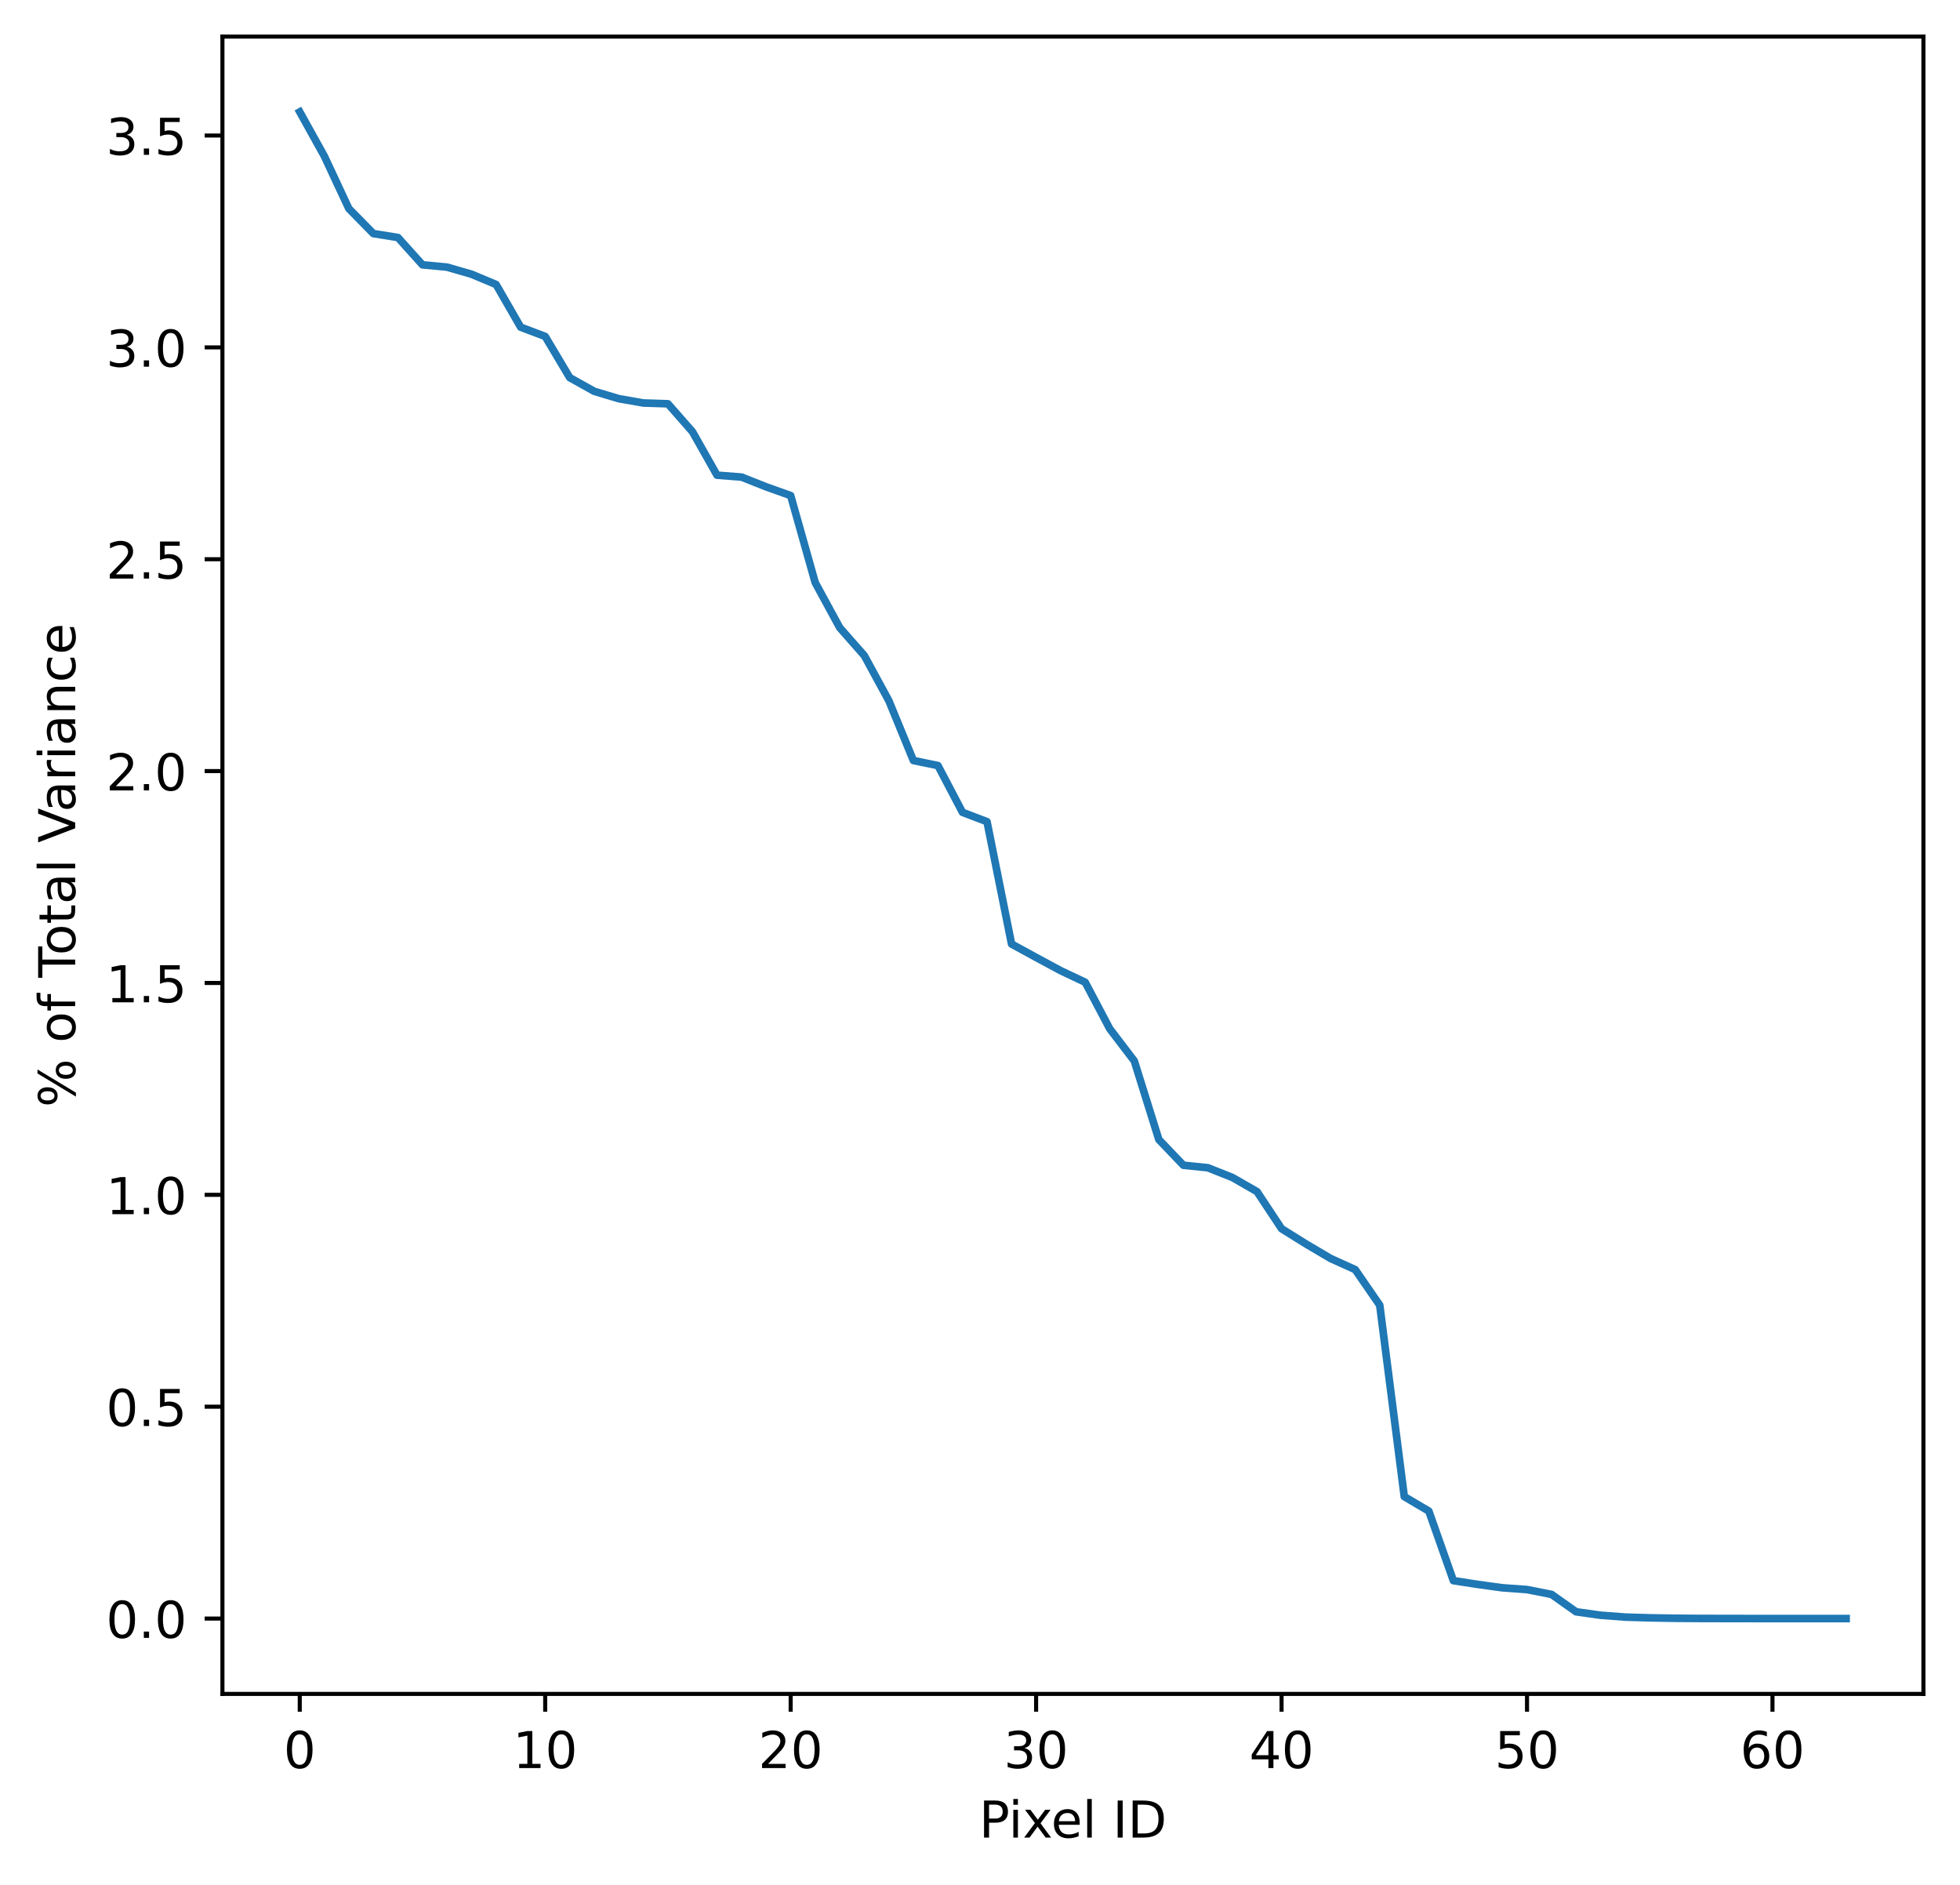
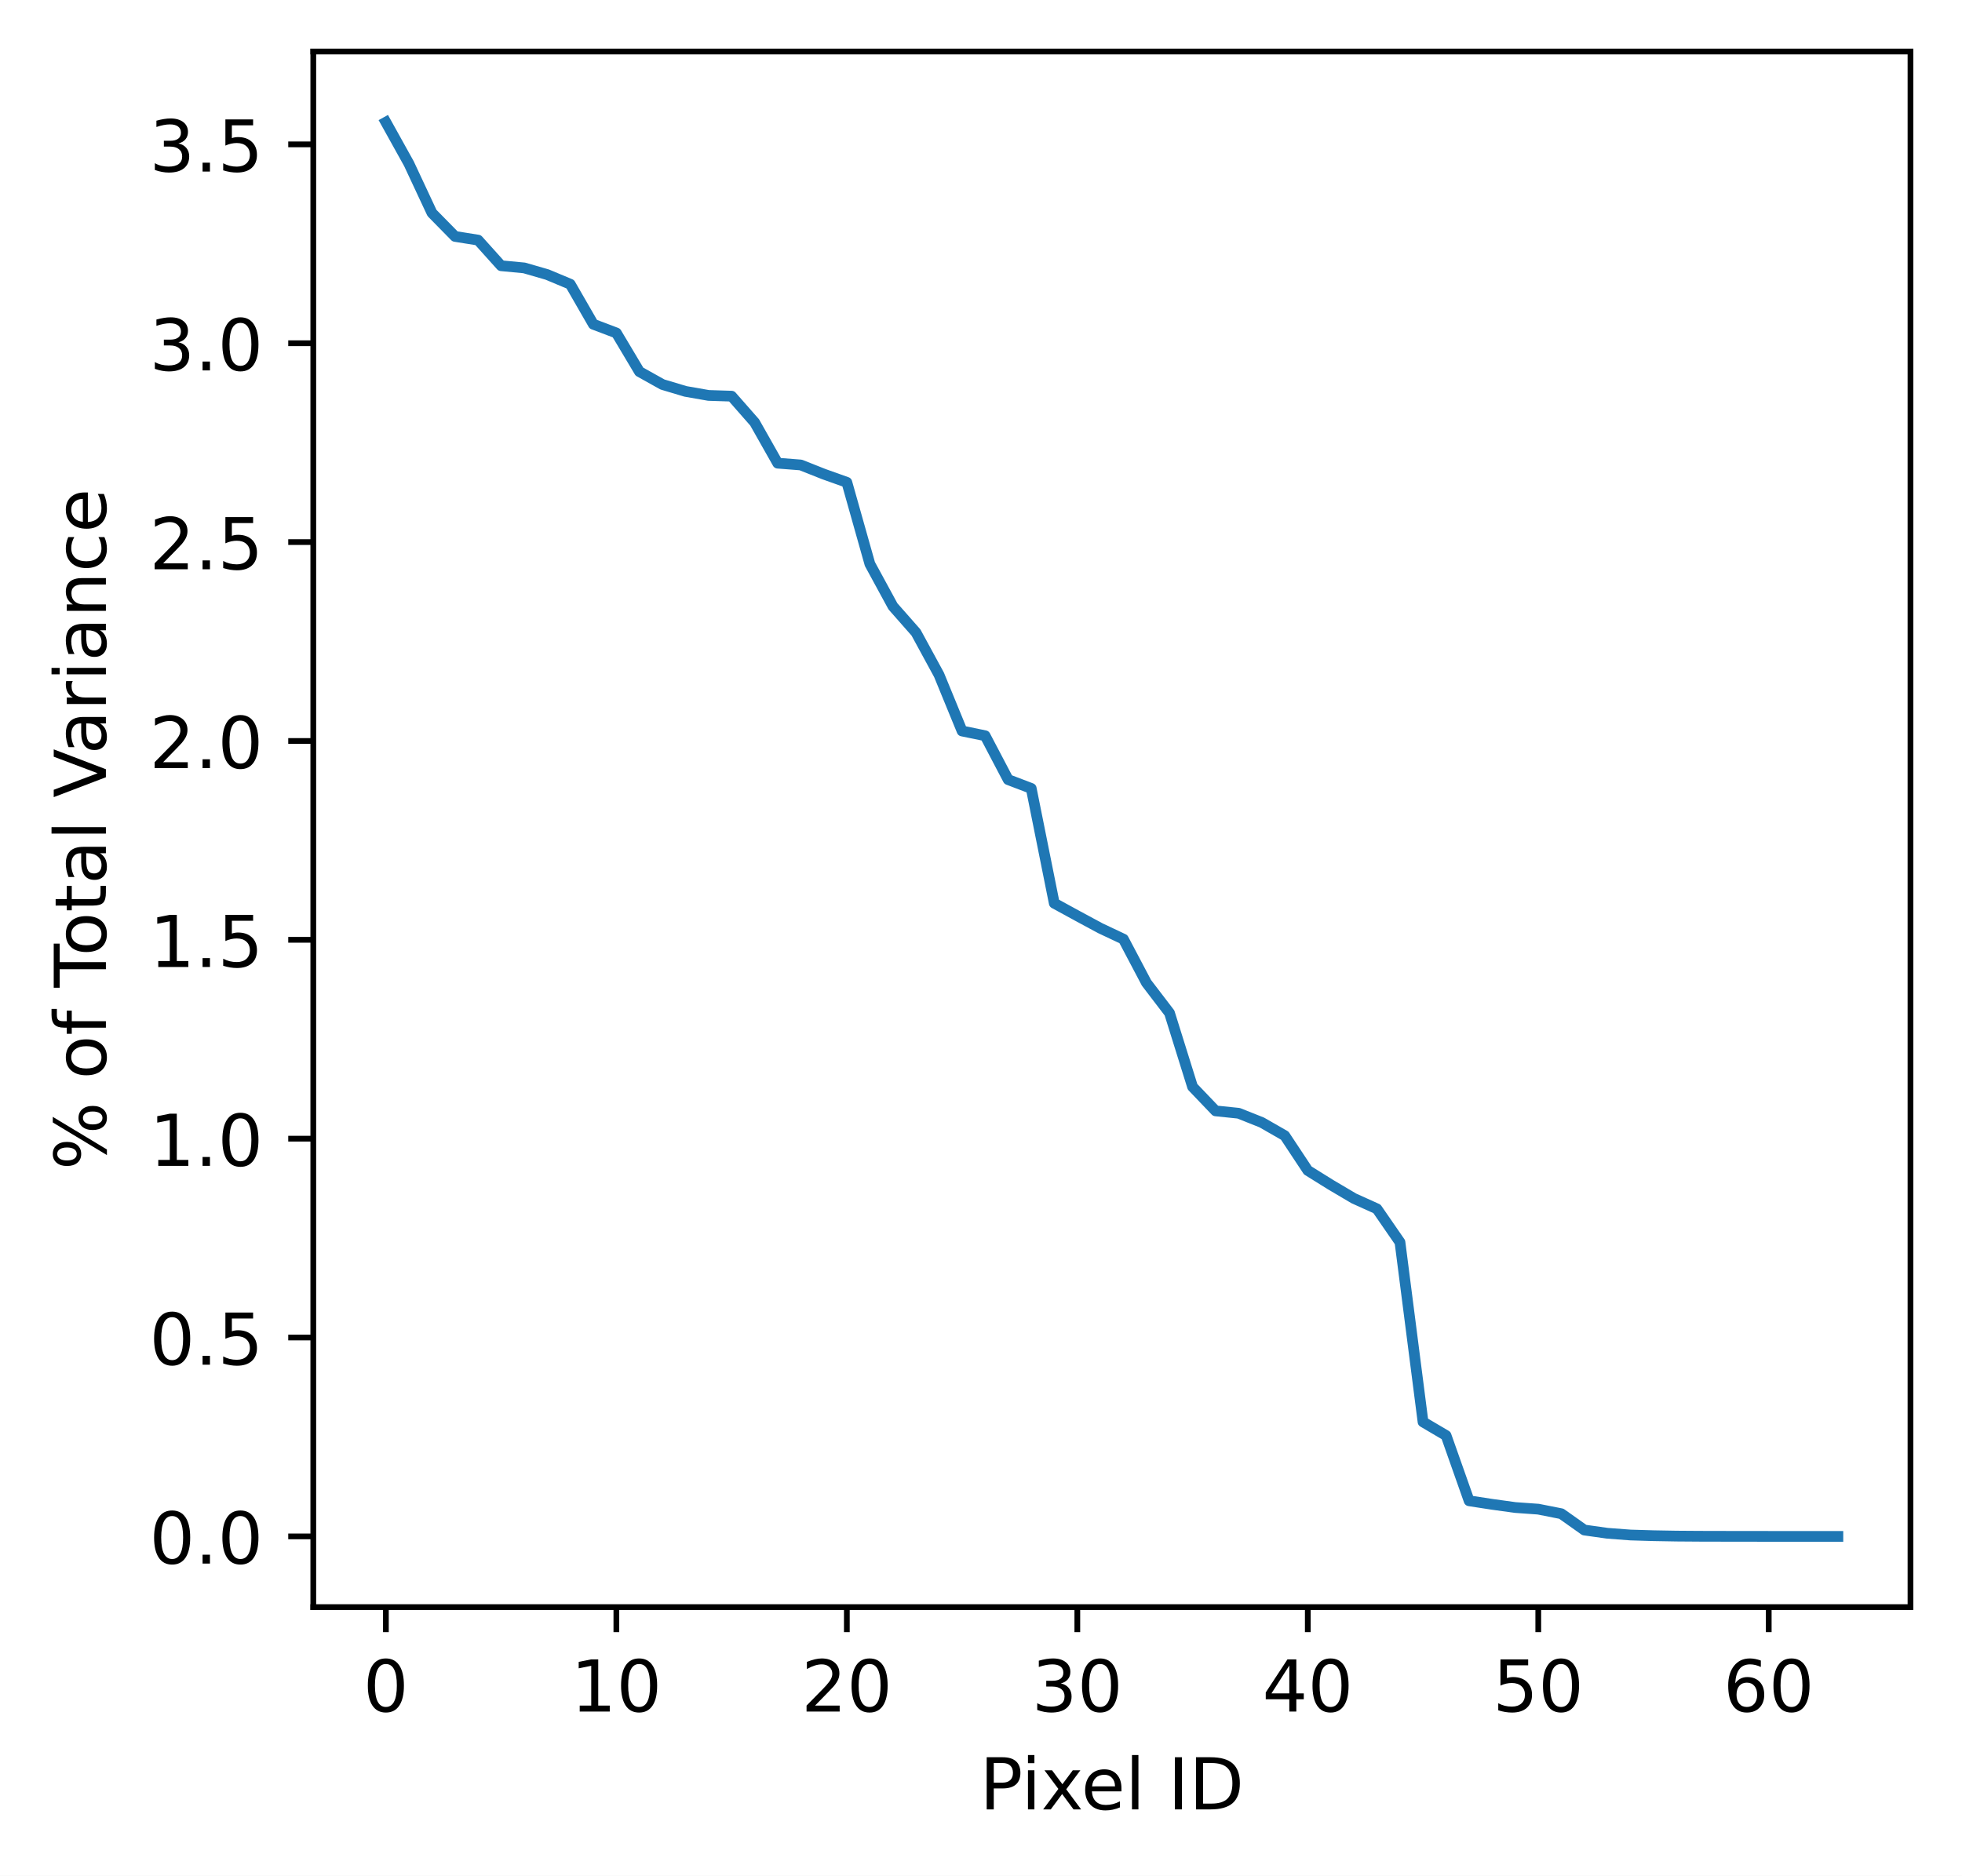
- <svg xmlns="http://www.w3.org/2000/svg" xmlns:xlink="http://www.w3.org/1999/xlink" height="370.916pt" version="1.1" viewBox="0 0 385.781 370.916" width="385.781pt">
+ <svg xmlns="http://www.w3.org/2000/svg" xmlns:xlink="http://www.w3.org/1999/xlink" height="262.196pt" version="1.1" viewBox="0 0 274.181 262.196" width="274.181pt">
  <defs>
    <style type="text/css">*{stroke-linecap:butt;stroke-linejoin:round;}</style>
  </defs>
  <g id="figure_1">
    <g id="patch_1">
-       <path d="M 0 370.916  L 385.781 370.916  L 385.781 0  L 0 0  z " style="fill:#ffffff;" />
+       <path d="M 0 262.196  L 274.181 262.196  L 274.181 0  L 0 0  z " style="fill:#ffffff;" />
    </g>
    <g id="axes_1">
      <g id="patch_2">
-         <path d="M 43.781 333.36  L 378.581 333.36  L 378.581 7.2  L 43.781 7.2  z " style="fill:#ffffff;" />
+         <path d="M 43.781 224.64  L 266.981 224.64  L 266.981 7.2  L 43.781 7.2  z " style="fill:#ffffff;" />
      </g>
      <g id="matplotlib.axis_1">
        <g id="xtick_1">
          <g id="line2d_1">
            <defs>
-               <path d="M 0 0  L 0 3.5  " id="mc42271ae59" style="stroke:#000000;stroke-width:0.8;" />
+               <path d="M 0 0  L 0 3.5  " id="m00e144b7d2" style="stroke:#000000;stroke-width:0.8;" />
            </defs>
            <g>
-               <use style="stroke:#000000;stroke-width:0.8;" x="58.999" xlink:href="#mc42271ae59" y="333.36" />
+               <use style="stroke:#000000;stroke-width:0.8;" x="53.927" xlink:href="#m00e144b7d2" y="224.64" />
            </g>
          </g>
          <g id="text_1">
-             <g transform="translate(55.81818 347.9584)scale(0.1 -0.1)">
+             <g transform="translate(50.74545 239.2384)scale(0.1 -0.1)">
              <defs>
                <path d="M 31.781 66.406  Q 24.172 66.406 20.328 58.906  Q 16.5 51.422 16.5 36.375  Q 16.5 21.391 20.328 13.891  Q 24.172 6.391 31.781 6.391  Q 39.453 6.391 43.281 13.891  Q 47.125 21.391 47.125 36.375  Q 47.125 51.422 43.281 58.906  Q 39.453 66.406 31.781 66.406  z M 31.781 74.219  Q 44.047 74.219 50.516 64.516  Q 56.984 54.828 56.984 36.375  Q 56.984 17.969 50.516 8.266  Q 44.047 -1.422 31.781 -1.422  Q 19.531 -1.422 13.062 8.266  Q 6.594 17.969 6.594 36.375  Q 6.594 54.828 13.062 64.516  Q 19.531 74.219 31.781 74.219  z " id="DejaVuSans-48" />
              </defs>
              <use xlink:href="#DejaVuSans-48" />
            </g>
          </g>
        </g>
        <g id="xtick_2">
          <g id="line2d_2">
            <g>
-               <use style="stroke:#000000;stroke-width:0.8;" x="107.311" xlink:href="#mc42271ae59" y="333.36" />
+               <use style="stroke:#000000;stroke-width:0.8;" x="86.134" xlink:href="#m00e144b7d2" y="224.64" />
            </g>
          </g>
          <g id="text_2">
-             <g transform="translate(100.9486 347.9584)scale(0.1 -0.1)">
+             <g transform="translate(79.772 239.2384)scale(0.1 -0.1)">
              <defs>
                <path d="M 12.406 8.297  L 28.516 8.297  L 28.516 63.922  L 10.984 60.406  L 10.984 69.391  L 28.422 72.906  L 38.281 72.906  L 38.281 8.297  L 54.391 8.297  L 54.391 0  L 12.406 0  z " id="DejaVuSans-49" />
              </defs>
              <use xlink:href="#DejaVuSans-49" />
              <use x="63.623" xlink:href="#DejaVuSans-48" />
            </g>
          </g>
        </g>
        <g id="xtick_3">
          <g id="line2d_3">
            <g>
-               <use style="stroke:#000000;stroke-width:0.8;" x="155.623" xlink:href="#mc42271ae59" y="333.36" />
+               <use style="stroke:#000000;stroke-width:0.8;" x="118.342" xlink:href="#m00e144b7d2" y="224.64" />
            </g>
          </g>
          <g id="text_3">
-             <g transform="translate(149.2603 347.9584)scale(0.1 -0.1)">
+             <g transform="translate(111.9798 239.2384)scale(0.1 -0.1)">
              <defs>
                <path d="M 19.188 8.297  L 53.609 8.297  L 53.609 0  L 7.328 0  L 7.328 8.297  Q 12.938 14.109 22.625 23.891  Q 32.328 33.688 34.812 36.531  Q 39.547 41.844 41.422 45.531  Q 43.312 49.219 43.312 52.781  Q 43.312 58.594 39.234 62.25  Q 35.156 65.922 28.609 65.922  Q 23.969 65.922 18.812 64.312  Q 13.672 62.703 7.812 59.422  L 7.812 69.391  Q 13.766 71.781 18.938 73  Q 24.125 74.219 28.422 74.219  Q 39.75 74.219 46.484 68.547  Q 53.219 62.891 53.219 53.422  Q 53.219 48.922 51.531 44.891  Q 49.859 40.875 45.406 35.406  Q 44.188 33.984 37.641 27.219  Q 31.109 20.453 19.188 8.297  z " id="DejaVuSans-50" />
              </defs>
              <use xlink:href="#DejaVuSans-50" />
              <use x="63.623" xlink:href="#DejaVuSans-48" />
            </g>
          </g>
        </g>
        <g id="xtick_4">
          <g id="line2d_4">
            <g>
-               <use style="stroke:#000000;stroke-width:0.8;" x="203.934" xlink:href="#mc42271ae59" y="333.36" />
+               <use style="stroke:#000000;stroke-width:0.8;" x="150.55" xlink:href="#m00e144b7d2" y="224.64" />
            </g>
          </g>
          <g id="text_4">
-             <g transform="translate(197.572 347.9584)scale(0.1 -0.1)">
+             <g transform="translate(144.1876 239.2384)scale(0.1 -0.1)">
              <defs>
                <path d="M 40.578 39.312  Q 47.656 37.797 51.625 33  Q 55.609 28.219 55.609 21.188  Q 55.609 10.406 48.188 4.484  Q 40.766 -1.422 27.094 -1.422  Q 22.516 -1.422 17.656 -0.516  Q 12.797 0.391 7.625 2.203  L 7.625 11.719  Q 11.719 9.328 16.594 8.109  Q 21.484 6.891 26.812 6.891  Q 36.078 6.891 40.938 10.547  Q 45.797 14.203 45.797 21.188  Q 45.797 27.641 41.281 31.266  Q 36.766 34.906 28.719 34.906  L 20.219 34.906  L 20.219 43.016  L 29.109 43.016  Q 36.375 43.016 40.234 45.922  Q 44.094 48.828 44.094 54.297  Q 44.094 59.906 40.109 62.906  Q 36.141 65.922 28.719 65.922  Q 24.656 65.922 20.016 65.031  Q 15.375 64.156 9.812 62.312  L 9.812 71.094  Q 15.438 72.656 20.344 73.438  Q 25.25 74.219 29.594 74.219  Q 40.828 74.219 47.359 69.109  Q 53.906 64.016 53.906 55.328  Q 53.906 49.266 50.438 45.094  Q 46.969 40.922 40.578 39.312  z " id="DejaVuSans-51" />
              </defs>
              <use xlink:href="#DejaVuSans-51" />
              <use x="63.623" xlink:href="#DejaVuSans-48" />
            </g>
          </g>
        </g>
        <g id="xtick_5">
          <g id="line2d_5">
            <g>
-               <use style="stroke:#000000;stroke-width:0.8;" x="252.246" xlink:href="#mc42271ae59" y="333.36" />
+               <use style="stroke:#000000;stroke-width:0.8;" x="182.758" xlink:href="#m00e144b7d2" y="224.64" />
            </g>
          </g>
          <g id="text_5">
-             <g transform="translate(245.8837 347.9584)scale(0.1 -0.1)">
+             <g transform="translate(176.3954 239.2384)scale(0.1 -0.1)">
              <defs>
                <path d="M 37.797 64.312  L 12.891 25.391  L 37.797 25.391  z M 35.203 72.906  L 47.609 72.906  L 47.609 25.391  L 58.016 25.391  L 58.016 17.188  L 47.609 17.188  L 47.609 0  L 37.797 0  L 37.797 17.188  L 4.891 17.188  L 4.891 26.703  z " id="DejaVuSans-52" />
              </defs>
              <use xlink:href="#DejaVuSans-52" />
              <use x="63.623" xlink:href="#DejaVuSans-48" />
            </g>
          </g>
        </g>
        <g id="xtick_6">
          <g id="line2d_6">
            <g>
-               <use style="stroke:#000000;stroke-width:0.8;" x="300.558" xlink:href="#mc42271ae59" y="333.36" />
+               <use style="stroke:#000000;stroke-width:0.8;" x="214.966" xlink:href="#m00e144b7d2" y="224.64" />
            </g>
          </g>
          <g id="text_6">
-             <g transform="translate(294.1954 347.9584)scale(0.1 -0.1)">
+             <g transform="translate(208.6032 239.2384)scale(0.1 -0.1)">
              <defs>
                <path d="M 10.797 72.906  L 49.516 72.906  L 49.516 64.594  L 19.828 64.594  L 19.828 46.734  Q 21.969 47.469 24.109 47.828  Q 26.266 48.188 28.422 48.188  Q 40.625 48.188 47.75 41.5  Q 54.891 34.812 54.891 23.391  Q 54.891 11.625 47.562 5.094  Q 40.234 -1.422 26.906 -1.422  Q 22.312 -1.422 17.547 -0.641  Q 12.797 0.141 7.719 1.703  L 7.719 11.625  Q 12.109 9.234 16.797 8.062  Q 21.484 6.891 26.703 6.891  Q 35.156 6.891 40.078 11.328  Q 45.016 15.766 45.016 23.391  Q 45.016 31 40.078 35.438  Q 35.156 39.891 26.703 39.891  Q 22.75 39.891 18.812 39.016  Q 14.891 38.141 10.797 36.281  z " id="DejaVuSans-53" />
              </defs>
              <use xlink:href="#DejaVuSans-53" />
              <use x="63.623" xlink:href="#DejaVuSans-48" />
            </g>
          </g>
        </g>
        <g id="xtick_7">
          <g id="line2d_7">
            <g>
-               <use style="stroke:#000000;stroke-width:0.8;" x="348.87" xlink:href="#mc42271ae59" y="333.36" />
+               <use style="stroke:#000000;stroke-width:0.8;" x="247.173" xlink:href="#m00e144b7d2" y="224.64" />
            </g>
          </g>
          <g id="text_7">
-             <g transform="translate(342.5071 347.9584)scale(0.1 -0.1)">
+             <g transform="translate(240.811 239.2384)scale(0.1 -0.1)">
              <defs>
                <path d="M 33.016 40.375  Q 26.375 40.375 22.484 35.828  Q 18.609 31.297 18.609 23.391  Q 18.609 15.531 22.484 10.953  Q 26.375 6.391 33.016 6.391  Q 39.656 6.391 43.531 10.953  Q 47.406 15.531 47.406 23.391  Q 47.406 31.297 43.531 35.828  Q 39.656 40.375 33.016 40.375  z M 52.594 71.297  L 52.594 62.312  Q 48.875 64.062 45.094 64.984  Q 41.312 65.922 37.594 65.922  Q 27.828 65.922 22.672 59.328  Q 17.531 52.734 16.797 39.406  Q 19.672 43.656 24.016 45.922  Q 28.375 48.188 33.594 48.188  Q 44.578 48.188 50.953 41.516  Q 57.328 34.859 57.328 23.391  Q 57.328 12.156 50.688 5.359  Q 44.047 -1.422 33.016 -1.422  Q 20.359 -1.422 13.672 8.266  Q 6.984 17.969 6.984 36.375  Q 6.984 53.656 15.188 63.938  Q 23.391 74.219 37.203 74.219  Q 40.922 74.219 44.703 73.484  Q 48.484 72.75 52.594 71.297  z " id="DejaVuSans-54" />
              </defs>
              <use xlink:href="#DejaVuSans-54" />
              <use x="63.623" xlink:href="#DejaVuSans-48" />
            </g>
          </g>
        </g>
        <g id="text_8">
-           <g transform="translate(192.707 361.6366)scale(0.1 -0.1)">
+           <g transform="translate(136.907 252.9166)scale(0.1 -0.1)">
            <defs>
              <path d="M 19.672 64.797  L 19.672 37.406  L 32.078 37.406  Q 38.969 37.406 42.719 40.969  Q 46.484 44.531 46.484 51.125  Q 46.484 57.672 42.719 61.234  Q 38.969 64.797 32.078 64.797  z M 9.812 72.906  L 32.078 72.906  Q 44.344 72.906 50.609 67.359  Q 56.891 61.812 56.891 51.125  Q 56.891 40.328 50.609 34.812  Q 44.344 29.297 32.078 29.297  L 19.672 29.297  L 19.672 0  L 9.812 0  z " id="DejaVuSans-80" />
              <path d="M 9.422 54.688  L 18.406 54.688  L 18.406 0  L 9.422 0  z M 9.422 75.984  L 18.406 75.984  L 18.406 64.594  L 9.422 64.594  z " id="DejaVuSans-105" />
              <path d="M 54.891 54.688  L 35.109 28.078  L 55.906 0  L 45.312 0  L 29.391 21.484  L 13.484 0  L 2.875 0  L 24.125 28.609  L 4.688 54.688  L 15.281 54.688  L 29.781 35.203  L 44.281 54.688  z " id="DejaVuSans-120" />
              <path d="M 56.203 29.594  L 56.203 25.203  L 14.891 25.203  Q 15.484 15.922 20.484 11.062  Q 25.484 6.203 34.422 6.203  Q 39.594 6.203 44.453 7.469  Q 49.312 8.734 54.109 11.281  L 54.109 2.781  Q 49.266 0.734 44.188 -0.344  Q 39.109 -1.422 33.891 -1.422  Q 20.797 -1.422 13.156 6.188  Q 5.516 13.812 5.516 26.812  Q 5.516 40.234 12.766 48.109  Q 20.016 56 32.328 56  Q 43.359 56 49.781 48.891  Q 56.203 41.797 56.203 29.594  z M 47.219 32.234  Q 47.125 39.594 43.094 43.984  Q 39.062 48.391 32.422 48.391  Q 24.906 48.391 20.391 44.141  Q 15.875 39.891 15.188 32.172  z " id="DejaVuSans-101" />
              <path d="M 9.422 75.984  L 18.406 75.984  L 18.406 0  L 9.422 0  z " id="DejaVuSans-108" />
              <path id="DejaVuSans-32" />
              <path d="M 9.812 72.906  L 19.672 72.906  L 19.672 0  L 9.812 0  z " id="DejaVuSans-73" />
              <path d="M 19.672 64.797  L 19.672 8.109  L 31.594 8.109  Q 46.688 8.109 53.688 14.938  Q 60.688 21.781 60.688 36.531  Q 60.688 51.172 53.688 57.984  Q 46.688 64.797 31.594 64.797  z M 9.812 72.906  L 30.078 72.906  Q 51.266 72.906 61.172 64.094  Q 71.094 55.281 71.094 36.531  Q 71.094 17.672 61.125 8.828  Q 51.172 0 30.078 0  L 9.812 0  z " id="DejaVuSans-68" />
            </defs>
            <use xlink:href="#DejaVuSans-80" />
            <use x="58.053" xlink:href="#DejaVuSans-105" />
            <use x="85.836" xlink:href="#DejaVuSans-120" />
            <use x="141.891" xlink:href="#DejaVuSans-101" />
            <use x="203.414" xlink:href="#DejaVuSans-108" />
            <use x="231.197" xlink:href="#DejaVuSans-32" />
            <use x="262.984" xlink:href="#DejaVuSans-73" />
            <use x="292.477" xlink:href="#DejaVuSans-68" />
          </g>
        </g>
      </g>
      <g id="matplotlib.axis_2">
        <g id="ytick_1">
          <g id="line2d_8">
            <defs>
-               <path d="M 0 0  L -3.5 0  " id="m4c99ff5192" style="stroke:#000000;stroke-width:0.8;" />
+               <path d="M 0 0  L -3.5 0  " id="m51d2da9cbf" style="stroke:#000000;stroke-width:0.8;" />
            </defs>
            <g>
-               <use style="stroke:#000000;stroke-width:0.8;" x="43.781" xlink:href="#m4c99ff5192" y="318.535" />
+               <use style="stroke:#000000;stroke-width:0.8;" x="43.781" xlink:href="#m51d2da9cbf" y="214.756" />
            </g>
          </g>
          <g id="text_9">
-             <g transform="translate(20.87813 322.3338)scale(0.1 -0.1)">
+             <g transform="translate(20.87813 218.5556)scale(0.1 -0.1)">
              <defs>
                <path d="M 10.688 12.406  L 21 12.406  L 21 0  L 10.688 0  z " id="DejaVuSans-46" />
              </defs>
              <use xlink:href="#DejaVuSans-48" />
              <use x="63.623" xlink:href="#DejaVuSans-46" />
              <use x="95.41" xlink:href="#DejaVuSans-48" />
            </g>
          </g>
        </g>
        <g id="ytick_2">
          <g id="line2d_9">
            <g>
-               <use style="stroke:#000000;stroke-width:0.8;" x="43.781" xlink:href="#m4c99ff5192" y="276.84" />
+               <use style="stroke:#000000;stroke-width:0.8;" x="43.781" xlink:href="#m51d2da9cbf" y="186.96" />
            </g>
          </g>
          <g id="text_10">
-             <g transform="translate(20.87813 280.639)scale(0.1 -0.1)">
+             <g transform="translate(20.87813 190.759)scale(0.1 -0.1)">
              <use xlink:href="#DejaVuSans-48" />
              <use x="63.623" xlink:href="#DejaVuSans-46" />
              <use x="95.41" xlink:href="#DejaVuSans-53" />
            </g>
          </g>
        </g>
        <g id="ytick_3">
          <g id="line2d_10">
            <g>
-               <use style="stroke:#000000;stroke-width:0.8;" x="43.781" xlink:href="#m4c99ff5192" y="235.145" />
+               <use style="stroke:#000000;stroke-width:0.8;" x="43.781" xlink:href="#m51d2da9cbf" y="159.163" />
            </g>
          </g>
          <g id="text_11">
-             <g transform="translate(20.87813 238.9441)scale(0.1 -0.1)">
+             <g transform="translate(20.87813 162.9625)scale(0.1 -0.1)">
              <use xlink:href="#DejaVuSans-49" />
              <use x="63.623" xlink:href="#DejaVuSans-46" />
              <use x="95.41" xlink:href="#DejaVuSans-48" />
            </g>
          </g>
        </g>
        <g id="ytick_4">
          <g id="line2d_11">
            <g>
-               <use style="stroke:#000000;stroke-width:0.8;" x="43.781" xlink:href="#m4c99ff5192" y="193.45" />
+               <use style="stroke:#000000;stroke-width:0.8;" x="43.781" xlink:href="#m51d2da9cbf" y="131.367" />
            </g>
          </g>
          <g id="text_12">
-             <g transform="translate(20.87813 197.2493)scale(0.1 -0.1)">
+             <g transform="translate(20.87813 135.166)scale(0.1 -0.1)">
              <use xlink:href="#DejaVuSans-49" />
              <use x="63.623" xlink:href="#DejaVuSans-46" />
              <use x="95.41" xlink:href="#DejaVuSans-53" />
            </g>
          </g>
        </g>
        <g id="ytick_5">
          <g id="line2d_12">
            <g>
-               <use style="stroke:#000000;stroke-width:0.8;" x="43.781" xlink:href="#m4c99ff5192" y="151.755" />
+               <use style="stroke:#000000;stroke-width:0.8;" x="43.781" xlink:href="#m51d2da9cbf" y="103.57" />
            </g>
          </g>
          <g id="text_13">
-             <g transform="translate(20.87813 155.5545)scale(0.1 -0.1)">
+             <g transform="translate(20.87813 107.3694)scale(0.1 -0.1)">
              <use xlink:href="#DejaVuSans-50" />
              <use x="63.623" xlink:href="#DejaVuSans-46" />
              <use x="95.41" xlink:href="#DejaVuSans-48" />
            </g>
          </g>
        </g>
        <g id="ytick_6">
          <g id="line2d_13">
            <g>
-               <use style="stroke:#000000;stroke-width:0.8;" x="43.781" xlink:href="#m4c99ff5192" y="110.06" />
+               <use style="stroke:#000000;stroke-width:0.8;" x="43.781" xlink:href="#m51d2da9cbf" y="75.774" />
            </g>
          </g>
          <g id="text_14">
-             <g transform="translate(20.87813 113.8597)scale(0.1 -0.1)">
+             <g transform="translate(20.87813 79.57287)scale(0.1 -0.1)">
              <use xlink:href="#DejaVuSans-50" />
              <use x="63.623" xlink:href="#DejaVuSans-46" />
              <use x="95.41" xlink:href="#DejaVuSans-53" />
            </g>
          </g>
        </g>
        <g id="ytick_7">
          <g id="line2d_14">
            <g>
-               <use style="stroke:#000000;stroke-width:0.8;" x="43.781" xlink:href="#m4c99ff5192" y="68.366" />
+               <use style="stroke:#000000;stroke-width:0.8;" x="43.781" xlink:href="#m51d2da9cbf" y="47.977" />
            </g>
          </g>
          <g id="text_15">
-             <g transform="translate(20.87813 72.16488)scale(0.1 -0.1)">
+             <g transform="translate(20.87813 51.77633)scale(0.1 -0.1)">
              <use xlink:href="#DejaVuSans-51" />
              <use x="63.623" xlink:href="#DejaVuSans-46" />
              <use x="95.41" xlink:href="#DejaVuSans-48" />
            </g>
          </g>
        </g>
        <g id="ytick_8">
          <g id="line2d_15">
            <g>
-               <use style="stroke:#000000;stroke-width:0.8;" x="43.781" xlink:href="#m4c99ff5192" y="26.671" />
+               <use style="stroke:#000000;stroke-width:0.8;" x="43.781" xlink:href="#m51d2da9cbf" y="20.181" />
            </g>
          </g>
          <g id="text_16">
-             <g transform="translate(20.87813 30.47007)scale(0.1 -0.1)">
+             <g transform="translate(20.87813 23.97978)scale(0.1 -0.1)">
              <use xlink:href="#DejaVuSans-51" />
              <use x="63.623" xlink:href="#DejaVuSans-46" />
              <use x="95.41" xlink:href="#DejaVuSans-53" />
            </g>
          </g>
        </g>
        <g id="text_17">
-           <g transform="translate(14.79844 217.8941)rotate(-90)scale(0.1 -0.1)">
+           <g transform="translate(14.79844 163.5341)rotate(-90)scale(0.1 -0.1)">
            <defs>
              <path d="M 72.703 32.078  Q 68.453 32.078 66.031 28.469  Q 63.625 24.859 63.625 18.406  Q 63.625 12.062 66.031 8.422  Q 68.453 4.781 72.703 4.781  Q 76.859 4.781 79.266 8.422  Q 81.688 12.062 81.688 18.406  Q 81.688 24.812 79.266 28.438  Q 76.859 32.078 72.703 32.078  z M 72.703 38.281  Q 80.422 38.281 84.953 32.906  Q 89.5 27.547 89.5 18.406  Q 89.5 9.281 84.938 3.922  Q 80.375 -1.422 72.703 -1.422  Q 64.891 -1.422 60.344 3.922  Q 55.812 9.281 55.812 18.406  Q 55.812 27.594 60.375 32.938  Q 64.938 38.281 72.703 38.281  z M 22.312 68.016  Q 18.109 68.016 15.688 64.375  Q 13.281 60.75 13.281 54.391  Q 13.281 47.953 15.672 44.328  Q 18.062 40.719 22.312 40.719  Q 26.562 40.719 28.969 44.328  Q 31.391 47.953 31.391 54.391  Q 31.391 60.688 28.953 64.344  Q 26.516 68.016 22.312 68.016  z M 66.406 74.219  L 74.219 74.219  L 28.609 -1.422  L 20.797 -1.422  z M 22.312 74.219  Q 30.031 74.219 34.609 68.875  Q 39.203 63.531 39.203 54.391  Q 39.203 45.172 34.641 39.844  Q 30.078 34.516 22.312 34.516  Q 14.547 34.516 10.031 39.859  Q 5.516 45.219 5.516 54.391  Q 5.516 63.484 10.047 68.844  Q 14.594 74.219 22.312 74.219  z " id="DejaVuSans-37" />
              <path d="M 30.609 48.391  Q 23.391 48.391 19.188 42.75  Q 14.984 37.109 14.984 27.297  Q 14.984 17.484 19.156 11.844  Q 23.344 6.203 30.609 6.203  Q 37.797 6.203 41.984 11.859  Q 46.188 17.531 46.188 27.297  Q 46.188 37.016 41.984 42.703  Q 37.797 48.391 30.609 48.391  z M 30.609 56  Q 42.328 56 49.016 48.375  Q 55.719 40.766 55.719 27.297  Q 55.719 13.875 49.016 6.219  Q 42.328 -1.422 30.609 -1.422  Q 18.844 -1.422 12.172 6.219  Q 5.516 13.875 5.516 27.297  Q 5.516 40.766 12.172 48.375  Q 18.844 56 30.609 56  z " id="DejaVuSans-111" />
              <path d="M 37.109 75.984  L 37.109 68.5  L 28.516 68.5  Q 23.688 68.5 21.797 66.547  Q 19.922 64.594 19.922 59.516  L 19.922 54.688  L 34.719 54.688  L 34.719 47.703  L 19.922 47.703  L 19.922 0  L 10.891 0  L 10.891 47.703  L 2.297 47.703  L 2.297 54.688  L 10.891 54.688  L 10.891 58.5  Q 10.891 67.625 15.141 71.797  Q 19.391 75.984 28.609 75.984  z " id="DejaVuSans-102" />
              <path d="M -0.297 72.906  L 61.375 72.906  L 61.375 64.594  L 35.5 64.594  L 35.5 0  L 25.594 0  L 25.594 64.594  L -0.297 64.594  z " id="DejaVuSans-84" />
              <path d="M 18.312 70.219  L 18.312 54.688  L 36.812 54.688  L 36.812 47.703  L 18.312 47.703  L 18.312 18.016  Q 18.312 11.328 20.141 9.422  Q 21.969 7.516 27.594 7.516  L 36.812 7.516  L 36.812 0  L 27.594 0  Q 17.188 0 13.234 3.875  Q 9.281 7.766 9.281 18.016  L 9.281 47.703  L 2.688 47.703  L 2.688 54.688  L 9.281 54.688  L 9.281 70.219  z " id="DejaVuSans-116" />
              <path d="M 34.281 27.484  Q 23.391 27.484 19.188 25  Q 14.984 22.516 14.984 16.5  Q 14.984 11.719 18.141 8.906  Q 21.297 6.109 26.703 6.109  Q 34.188 6.109 38.703 11.406  Q 43.219 16.703 43.219 25.484  L 43.219 27.484  z M 52.203 31.203  L 52.203 0  L 43.219 0  L 43.219 8.297  Q 40.141 3.328 35.547 0.953  Q 30.953 -1.422 24.312 -1.422  Q 15.922 -1.422 10.953 3.297  Q 6 8.016 6 15.922  Q 6 25.141 12.172 29.828  Q 18.359 34.516 30.609 34.516  L 43.219 34.516  L 43.219 35.406  Q 43.219 41.609 39.141 45  Q 35.062 48.391 27.688 48.391  Q 23 48.391 18.547 47.266  Q 14.109 46.141 10.016 43.891  L 10.016 52.203  Q 14.938 54.109 19.578 55.047  Q 24.219 56 28.609 56  Q 40.484 56 46.344 49.844  Q 52.203 43.703 52.203 31.203  z " id="DejaVuSans-97" />
              <path d="M 28.609 0  L 0.781 72.906  L 11.078 72.906  L 34.188 11.531  L 57.328 72.906  L 67.578 72.906  L 39.797 0  z " id="DejaVuSans-86" />
              <path d="M 41.109 46.297  Q 39.594 47.172 37.812 47.578  Q 36.031 48 33.891 48  Q 26.266 48 22.188 43.047  Q 18.109 38.094 18.109 28.812  L 18.109 0  L 9.078 0  L 9.078 54.688  L 18.109 54.688  L 18.109 46.188  Q 20.953 51.172 25.484 53.578  Q 30.031 56 36.531 56  Q 37.453 56 38.578 55.875  Q 39.703 55.766 41.062 55.516  z " id="DejaVuSans-114" />
              <path d="M 54.891 33.016  L 54.891 0  L 45.906 0  L 45.906 32.719  Q 45.906 40.484 42.875 44.328  Q 39.844 48.188 33.797 48.188  Q 26.516 48.188 22.312 43.547  Q 18.109 38.922 18.109 30.906  L 18.109 0  L 9.078 0  L 9.078 54.688  L 18.109 54.688  L 18.109 46.188  Q 21.344 51.125 25.703 53.562  Q 30.078 56 35.797 56  Q 45.219 56 50.047 50.172  Q 54.891 44.344 54.891 33.016  z " id="DejaVuSans-110" />
              <path d="M 48.781 52.594  L 48.781 44.188  Q 44.969 46.297 41.141 47.344  Q 37.312 48.391 33.406 48.391  Q 24.656 48.391 19.812 42.844  Q 14.984 37.312 14.984 27.297  Q 14.984 17.281 19.812 11.734  Q 24.656 6.203 33.406 6.203  Q 37.312 6.203 41.141 7.25  Q 44.969 8.297 48.781 10.406  L 48.781 2.094  Q 45.016 0.344 40.984 -0.531  Q 36.969 -1.422 32.422 -1.422  Q 20.062 -1.422 12.781 6.344  Q 5.516 14.109 5.516 27.297  Q 5.516 40.672 12.859 48.328  Q 20.219 56 33.016 56  Q 37.156 56 41.109 55.141  Q 45.062 54.297 48.781 52.594  z " id="DejaVuSans-99" />
            </defs>
            <use xlink:href="#DejaVuSans-37" />
            <use x="95.02" xlink:href="#DejaVuSans-32" />
            <use x="126.807" xlink:href="#DejaVuSans-111" />
            <use x="187.988" xlink:href="#DejaVuSans-102" />
            <use x="223.193" xlink:href="#DejaVuSans-32" />
            <use x="254.98" xlink:href="#DejaVuSans-84" />
            <use x="299.064" xlink:href="#DejaVuSans-111" />
            <use x="360.246" xlink:href="#DejaVuSans-116" />
            <use x="399.455" xlink:href="#DejaVuSans-97" />
            <use x="460.734" xlink:href="#DejaVuSans-108" />
            <use x="488.518" xlink:href="#DejaVuSans-32" />
            <use x="520.305" xlink:href="#DejaVuSans-86" />
            <use x="580.963" xlink:href="#DejaVuSans-97" />
            <use x="642.242" xlink:href="#DejaVuSans-114" />
            <use x="683.355" xlink:href="#DejaVuSans-105" />
            <use x="711.139" xlink:href="#DejaVuSans-97" />
            <use x="772.418" xlink:href="#DejaVuSans-110" />
            <use x="835.797" xlink:href="#DejaVuSans-99" />
            <use x="890.777" xlink:href="#DejaVuSans-101" />
          </g>
        </g>
      </g>
      <g id="line2d_16">
-         <path clip-path="url(#p603c4c3da7)" d="M 58.999 22.025  L 63.831 30.721  L 68.662 41.054  L 73.493 45.972  L 78.324 46.744  L 83.155 52.117  L 87.986 52.571  L 92.818 53.971  L 97.649 55.992  L 102.48 64.385  L 107.311 66.213  L 112.142 74.318  L 116.973 77.016  L 121.805 78.462  L 126.636 79.308  L 131.467 79.464  L 136.298 84.969  L 141.129 93.514  L 145.96 93.89  L 150.792 95.808  L 155.623 97.528  L 160.454 114.649  L 165.285 123.531  L 170.116 129.017  L 174.947 137.897  L 179.779 149.668  L 184.61 150.662  L 189.441 159.864  L 194.272 161.707  L 199.103 185.78  L 203.934 188.422  L 208.766 191.026  L 213.597 193.308  L 218.428 202.465  L 223.259 208.79  L 228.09 224.265  L 232.922 229.317  L 237.753 229.814  L 242.584 231.74  L 247.415 234.51  L 252.246 241.809  L 257.077 244.82  L 261.909 247.673  L 266.74 249.856  L 271.571 256.859  L 276.402 294.533  L 281.233 297.384  L 286.064 311.07  L 290.896 311.813  L 295.727 312.479  L 300.558 312.826  L 305.389 313.78  L 310.22 317.2  L 315.051 317.879  L 319.883 318.245  L 324.714 318.388  L 329.545 318.473  L 334.376 318.508  L 339.207 318.519  L 344.038 318.527  L 348.87 318.531  L 353.701 318.535  L 358.532 318.535  L 363.363 318.535  " style="fill:none;stroke:#1f77b4;stroke-linecap:square;stroke-width:1.5;" />
+         <path clip-path="url(#p46fd7fc9a1)" d="M 53.927 17.084  L 57.147 22.88  L 60.368 29.769  L 63.589 33.048  L 66.81 33.562  L 70.031 37.145  L 73.251 37.448  L 76.472 38.38  L 79.693 39.728  L 82.914 45.323  L 86.134 46.542  L 89.355 51.945  L 92.576 53.744  L 95.797 54.708  L 99.018 55.272  L 102.238 55.376  L 105.459 59.046  L 108.68 64.743  L 111.901 64.993  L 115.122 66.272  L 118.342 67.419  L 121.563 78.833  L 124.784 84.754  L 128.005 88.411  L 131.225 94.331  L 134.446 102.179  L 137.667 102.841  L 140.888 108.976  L 144.109 110.204  L 147.329 126.253  L 150.55 128.014  L 153.771 129.751  L 156.992 131.272  L 160.212 137.377  L 163.433 141.593  L 166.654 151.91  L 169.875 155.278  L 173.096 155.61  L 176.316 156.893  L 179.537 158.74  L 182.758 163.606  L 185.979 165.613  L 189.199 167.515  L 192.42 168.971  L 195.641 173.639  L 198.862 198.755  L 202.083 200.656  L 205.303 209.78  L 208.524 210.275  L 211.745 210.72  L 214.966 210.95  L 218.186 211.587  L 221.407 213.867  L 224.628 214.32  L 227.849 214.563  L 231.07 214.659  L 234.29 214.715  L 237.511 214.738  L 240.732 214.746  L 243.953 214.751  L 247.173 214.754  L 250.394 214.756  L 253.615 214.756  L 256.836 214.756  " style="fill:none;stroke:#1f77b4;stroke-linecap:square;stroke-width:1.5;" />
      </g>
      <g id="patch_3">
-         <path d="M 43.781 333.36  L 43.781 7.2  " style="fill:none;stroke:#000000;stroke-linecap:square;stroke-linejoin:miter;stroke-width:0.8;" />
+         <path d="M 43.781 224.64  L 43.781 7.2  " style="fill:none;stroke:#000000;stroke-linecap:square;stroke-linejoin:miter;stroke-width:0.8;" />
      </g>
      <g id="patch_4">
-         <path d="M 378.581 333.36  L 378.581 7.2  " style="fill:none;stroke:#000000;stroke-linecap:square;stroke-linejoin:miter;stroke-width:0.8;" />
+         <path d="M 266.981 224.64  L 266.981 7.2  " style="fill:none;stroke:#000000;stroke-linecap:square;stroke-linejoin:miter;stroke-width:0.8;" />
      </g>
      <g id="patch_5">
-         <path d="M 43.781 333.36  L 378.581 333.36  " style="fill:none;stroke:#000000;stroke-linecap:square;stroke-linejoin:miter;stroke-width:0.8;" />
+         <path d="M 43.781 224.64  L 266.981 224.64  " style="fill:none;stroke:#000000;stroke-linecap:square;stroke-linejoin:miter;stroke-width:0.8;" />
      </g>
      <g id="patch_6">
-         <path d="M 43.781 7.2  L 378.581 7.2  " style="fill:none;stroke:#000000;stroke-linecap:square;stroke-linejoin:miter;stroke-width:0.8;" />
+         <path d="M 43.781 7.2  L 266.981 7.2  " style="fill:none;stroke:#000000;stroke-linecap:square;stroke-linejoin:miter;stroke-width:0.8;" />
      </g>
    </g>
  </g>
  <defs>
-     <clipPath id="p603c4c3da7">
-       <rect height="326.16" width="334.8" x="43.781" y="7.2" />
+     <clipPath id="p46fd7fc9a1">
+       <rect height="217.44" width="223.2" x="43.781" y="7.2" />
    </clipPath>
  </defs>
</svg>
